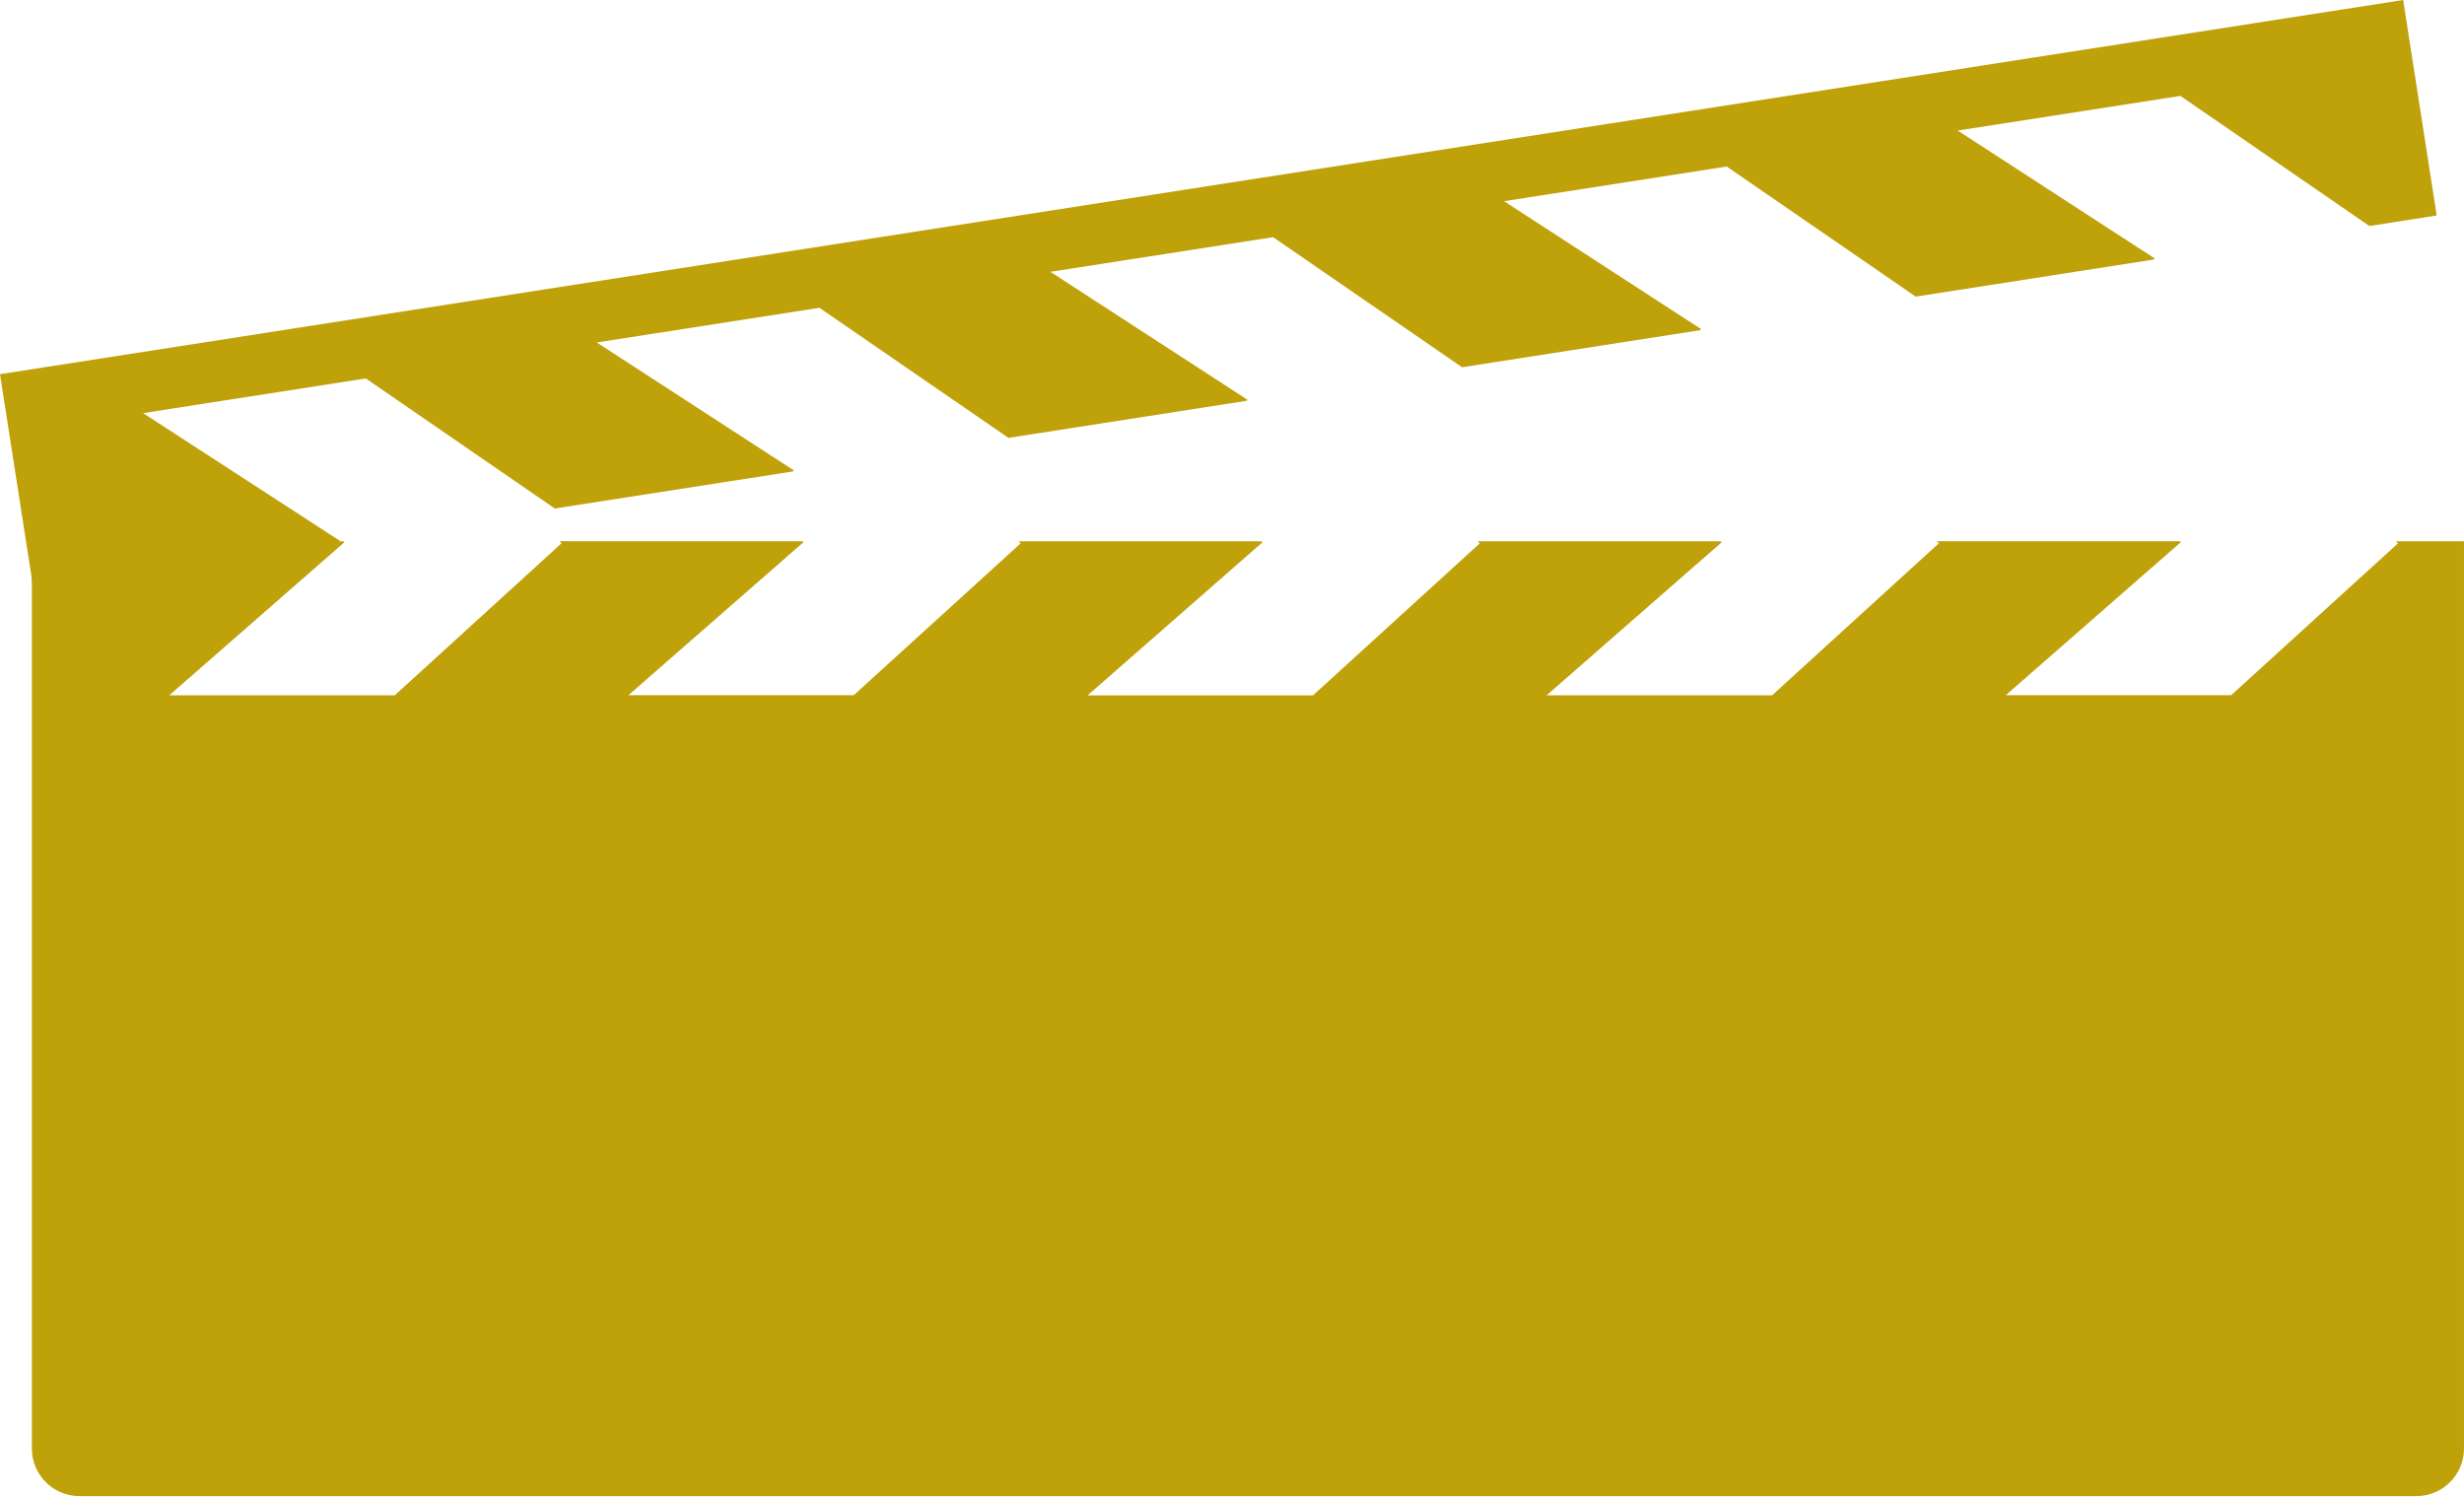
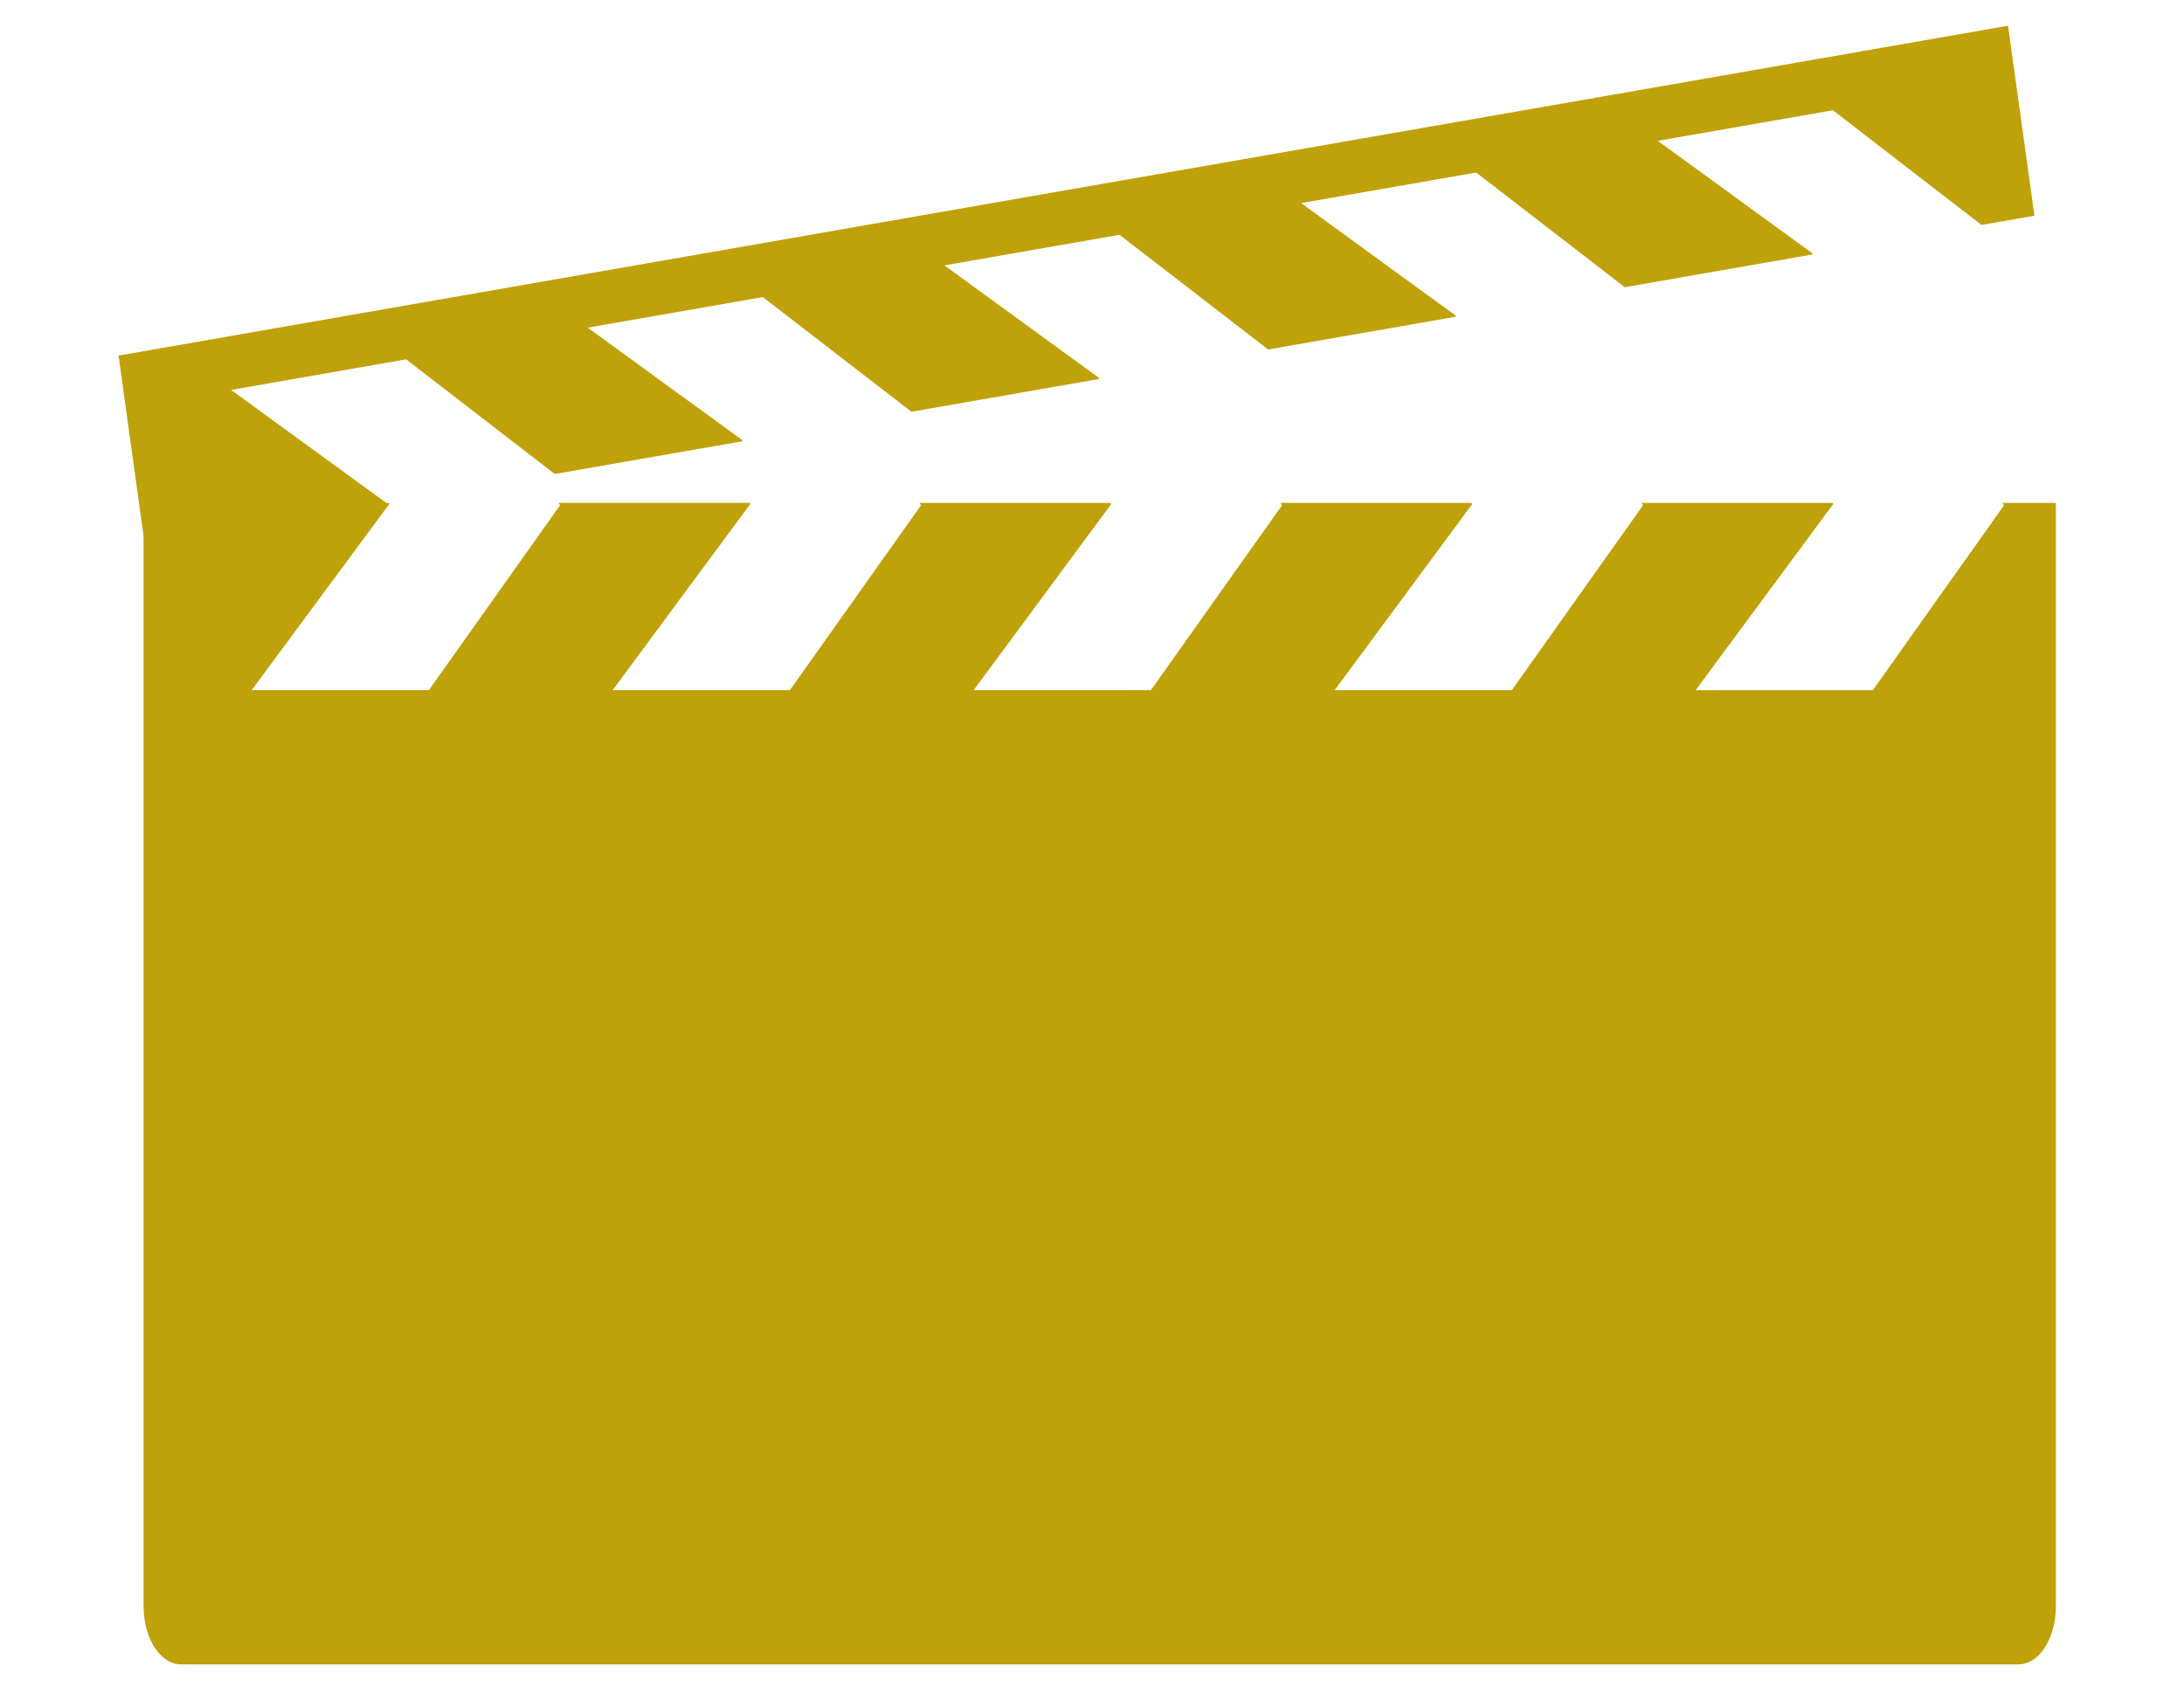
- <svg xmlns="http://www.w3.org/2000/svg" id="Layer_1" data-name="Layer 1" viewBox="0 0 1211.73 735.82">
-   <defs>
-     <style>.cls-1{fill:#bfa10a;}</style>
-   </defs>
-   <polygon class="cls-1" points="0 184.03 16.5 290.01 166.84 266.6 167.28 266.08 70.38 203.17 179.89 186.12 272.83 250.09 389.94 231.86 390.37 231.34 293.47 168.43 402.98 151.38 495.92 215.35 613.03 197.12 613.46 196.6 516.56 133.69 626.08 116.64 719.01 180.62 836.12 162.38 836.56 161.86 739.65 98.95 849.17 81.9 942.1 145.88 1059.21 127.64 1059.65 127.12 962.74 64.21 1072.26 47.16 1165.19 111.14 1198.31 105.98 1181.81 0 0 184.03" />
-   <path class="cls-1" d="M1252.4,282.32l1,1L1171.37,358H1060.53l86.07-75.25-.51-.46H1026.62l1,1-82,74.75H834.75l86.07-75.25-.51-.46H800.84l1,1-82,74.75H609L695,282.78l-.51-.46H575.06l1,1L494,358H383.19l86.07-75.25-.51-.46H349.28l1,1-82,74.75H157.41l86.07-75.25-.51-.46H89.81V728.47a23.43,23.43,0,0,0,23.44,23.44H1262.43a23.43,23.43,0,0,0,23.43-23.44V282.32Z" transform="translate(-74.14 -16.09)" />
+ <svg xmlns="http://www.w3.org/2000/svg" version="1.1" id="Layer_1" x="0px" y="0px" viewBox="0 0 1366 1055" style="enable-background:new 0 0 1366 1055;" xml:space="preserve">
+   <style type="text/css">
+ 	.st0{fill:#BFA10A;}
+ </style>
+   <g>
+     <polygon class="st0" points="74.14,222.4 90.64,341.21 240.98,314.97 241.42,314.38 144.51,243.86 254.03,224.74 346.96,296.46    464.07,276.02 464.51,275.44 367.6,204.92 477.12,185.8 570.06,257.52 687.17,237.08 687.6,236.49 590.7,165.97 700.21,146.85    793.15,218.57 910.26,198.13 910.69,197.55 813.79,127.03 923.3,107.91 1016.24,179.63 1133.35,159.19 1133.79,158.6    1036.88,88.08 1146.4,68.96 1239.33,140.68 1272.45,134.9 1255.95,16.09  " />
+     <path class="st0" d="M1252.4,314.56l1.02,1.48l-82.05,115.64h-110.84l86.07-116.42l-0.51-0.71h-119.48l1.02,1.48l-82.05,115.64   H834.75l86.07-116.42l-0.51-0.71H800.84l1.02,1.48l-82.05,115.64H608.97l86.07-116.42l-0.51-0.71H575.06l1.02,1.48l-82.05,115.64   H383.19l86.07-116.42l-0.51-0.71H349.28l1.02,1.48l-82.05,115.64H157.41l86.07-116.42l-0.51-0.71H89.81v690.19   c0,20.02,10.49,36.25,23.43,36.25h1149.18c12.94,0,23.43-16.23,23.43-36.25V314.56H1252.4z" />
+   </g>
+   <g id="Layer_2">
+ </g>
</svg>
